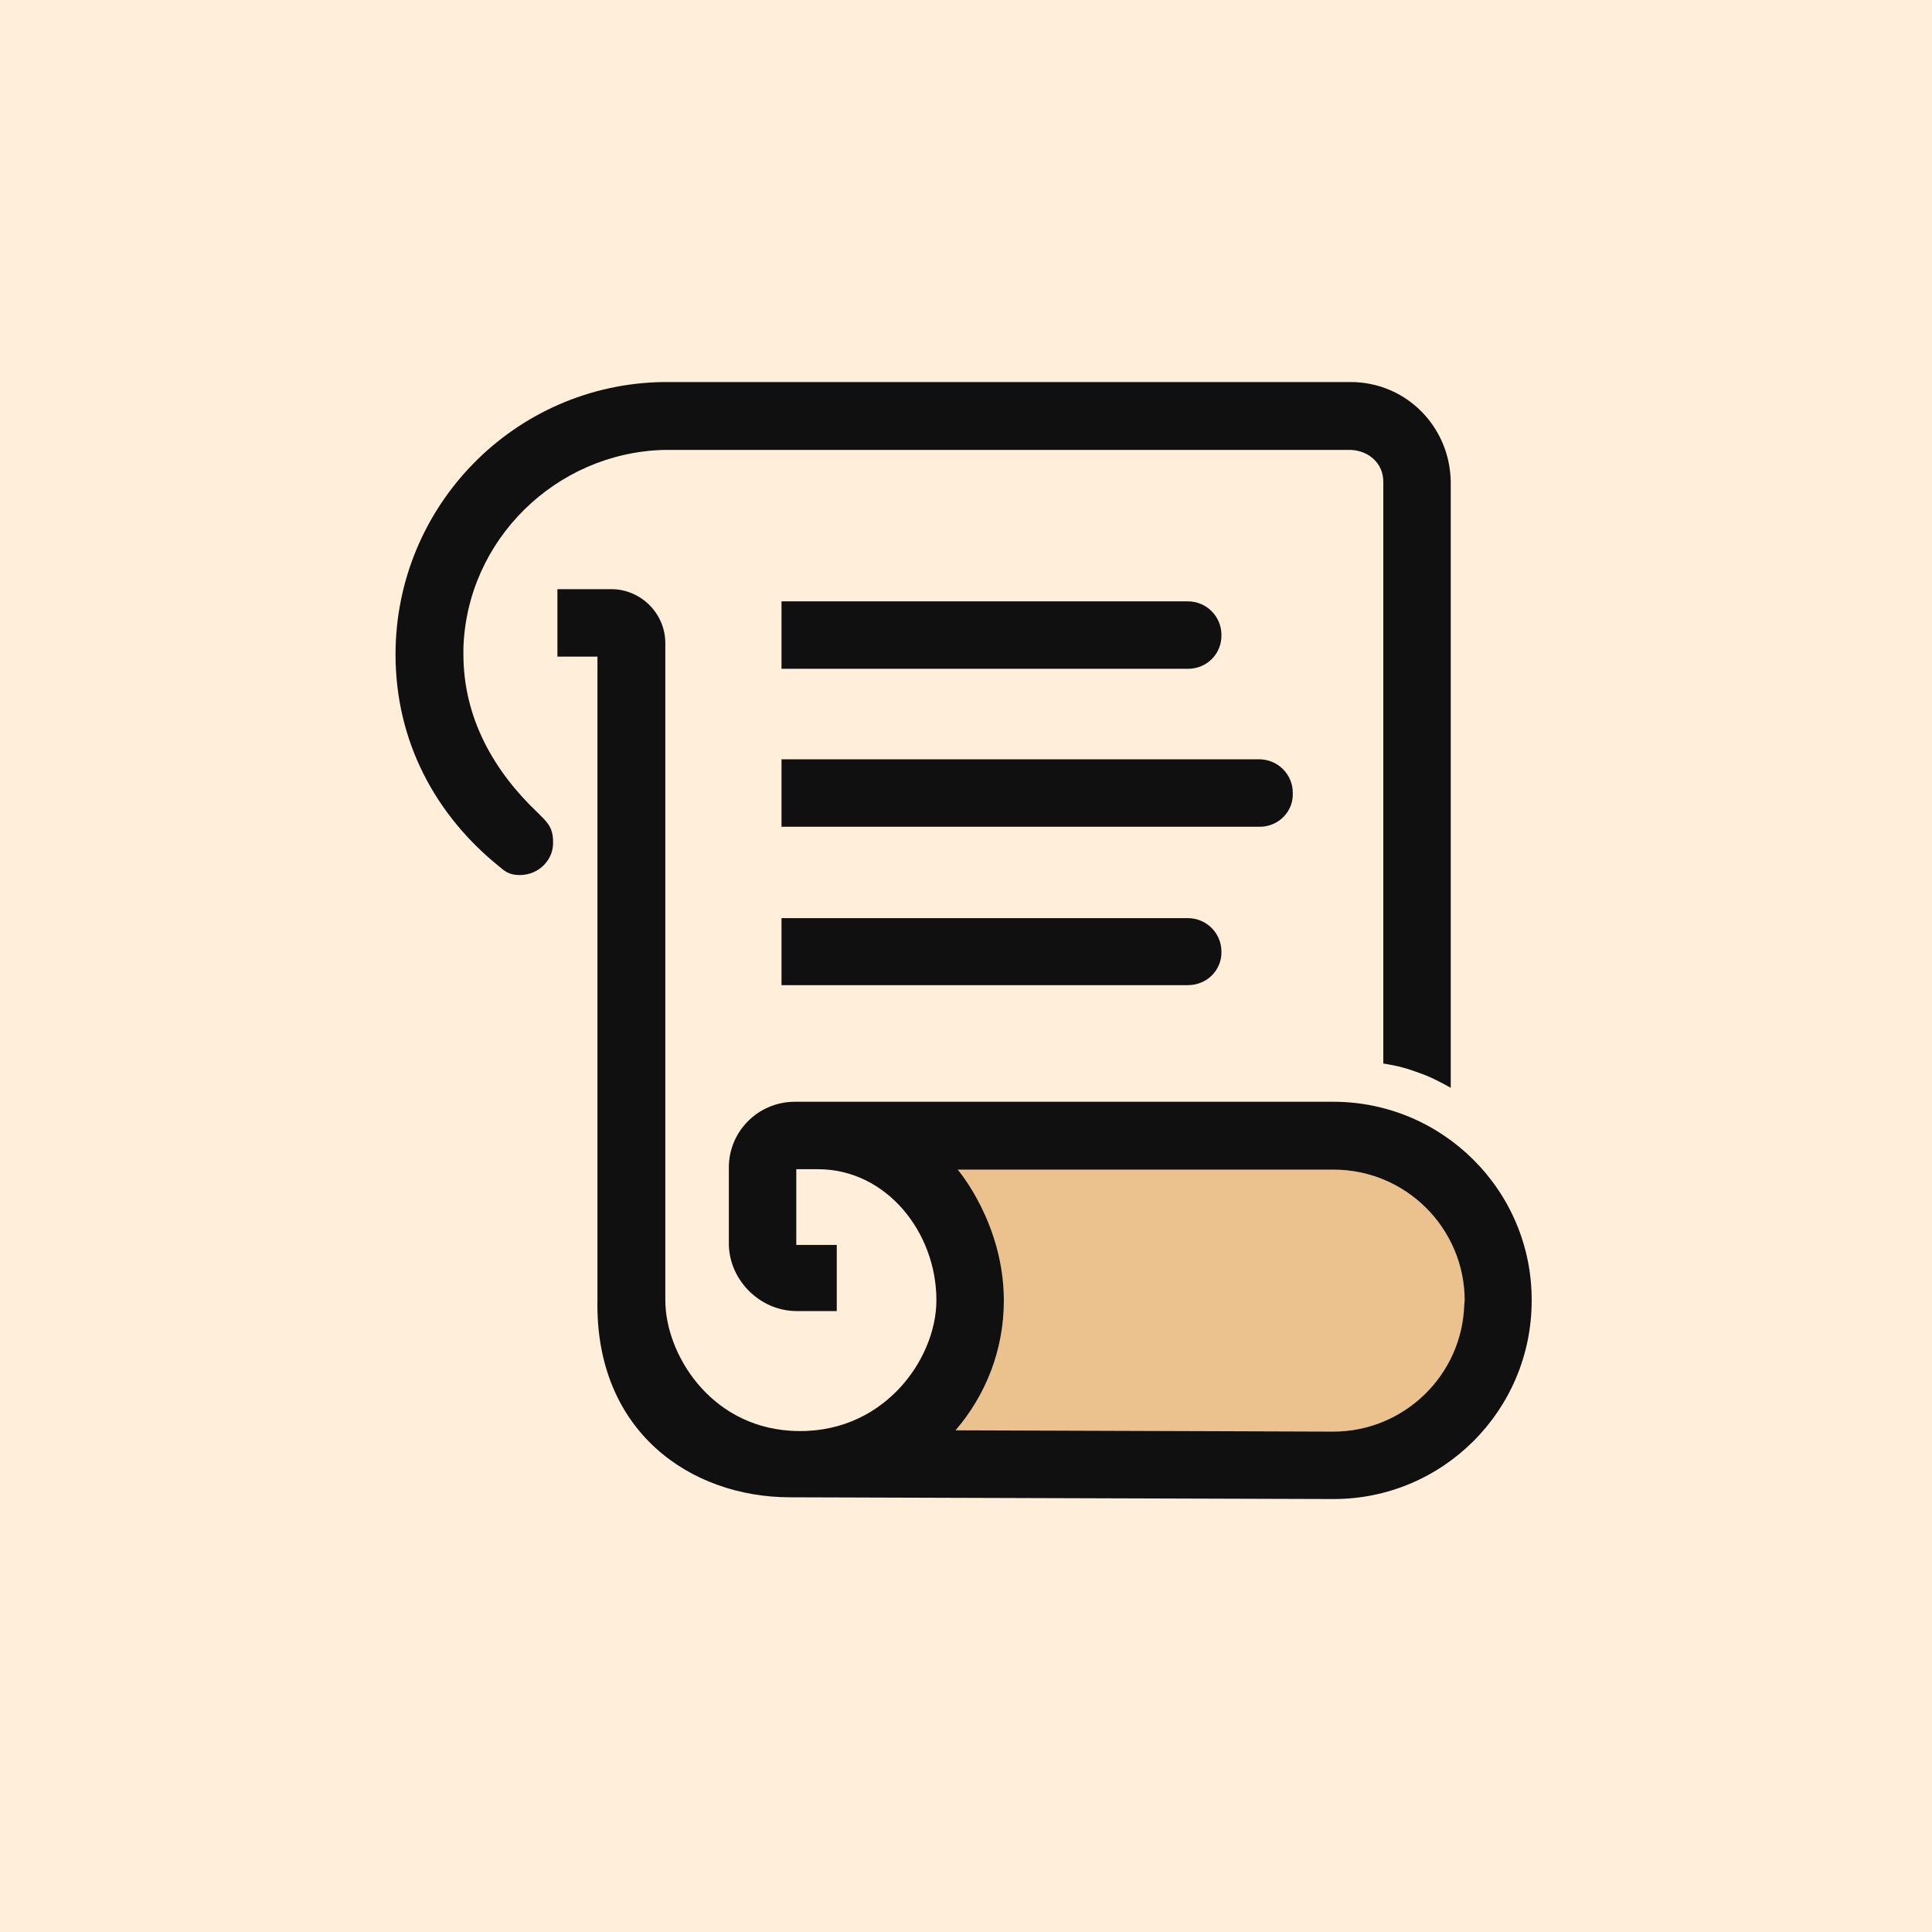
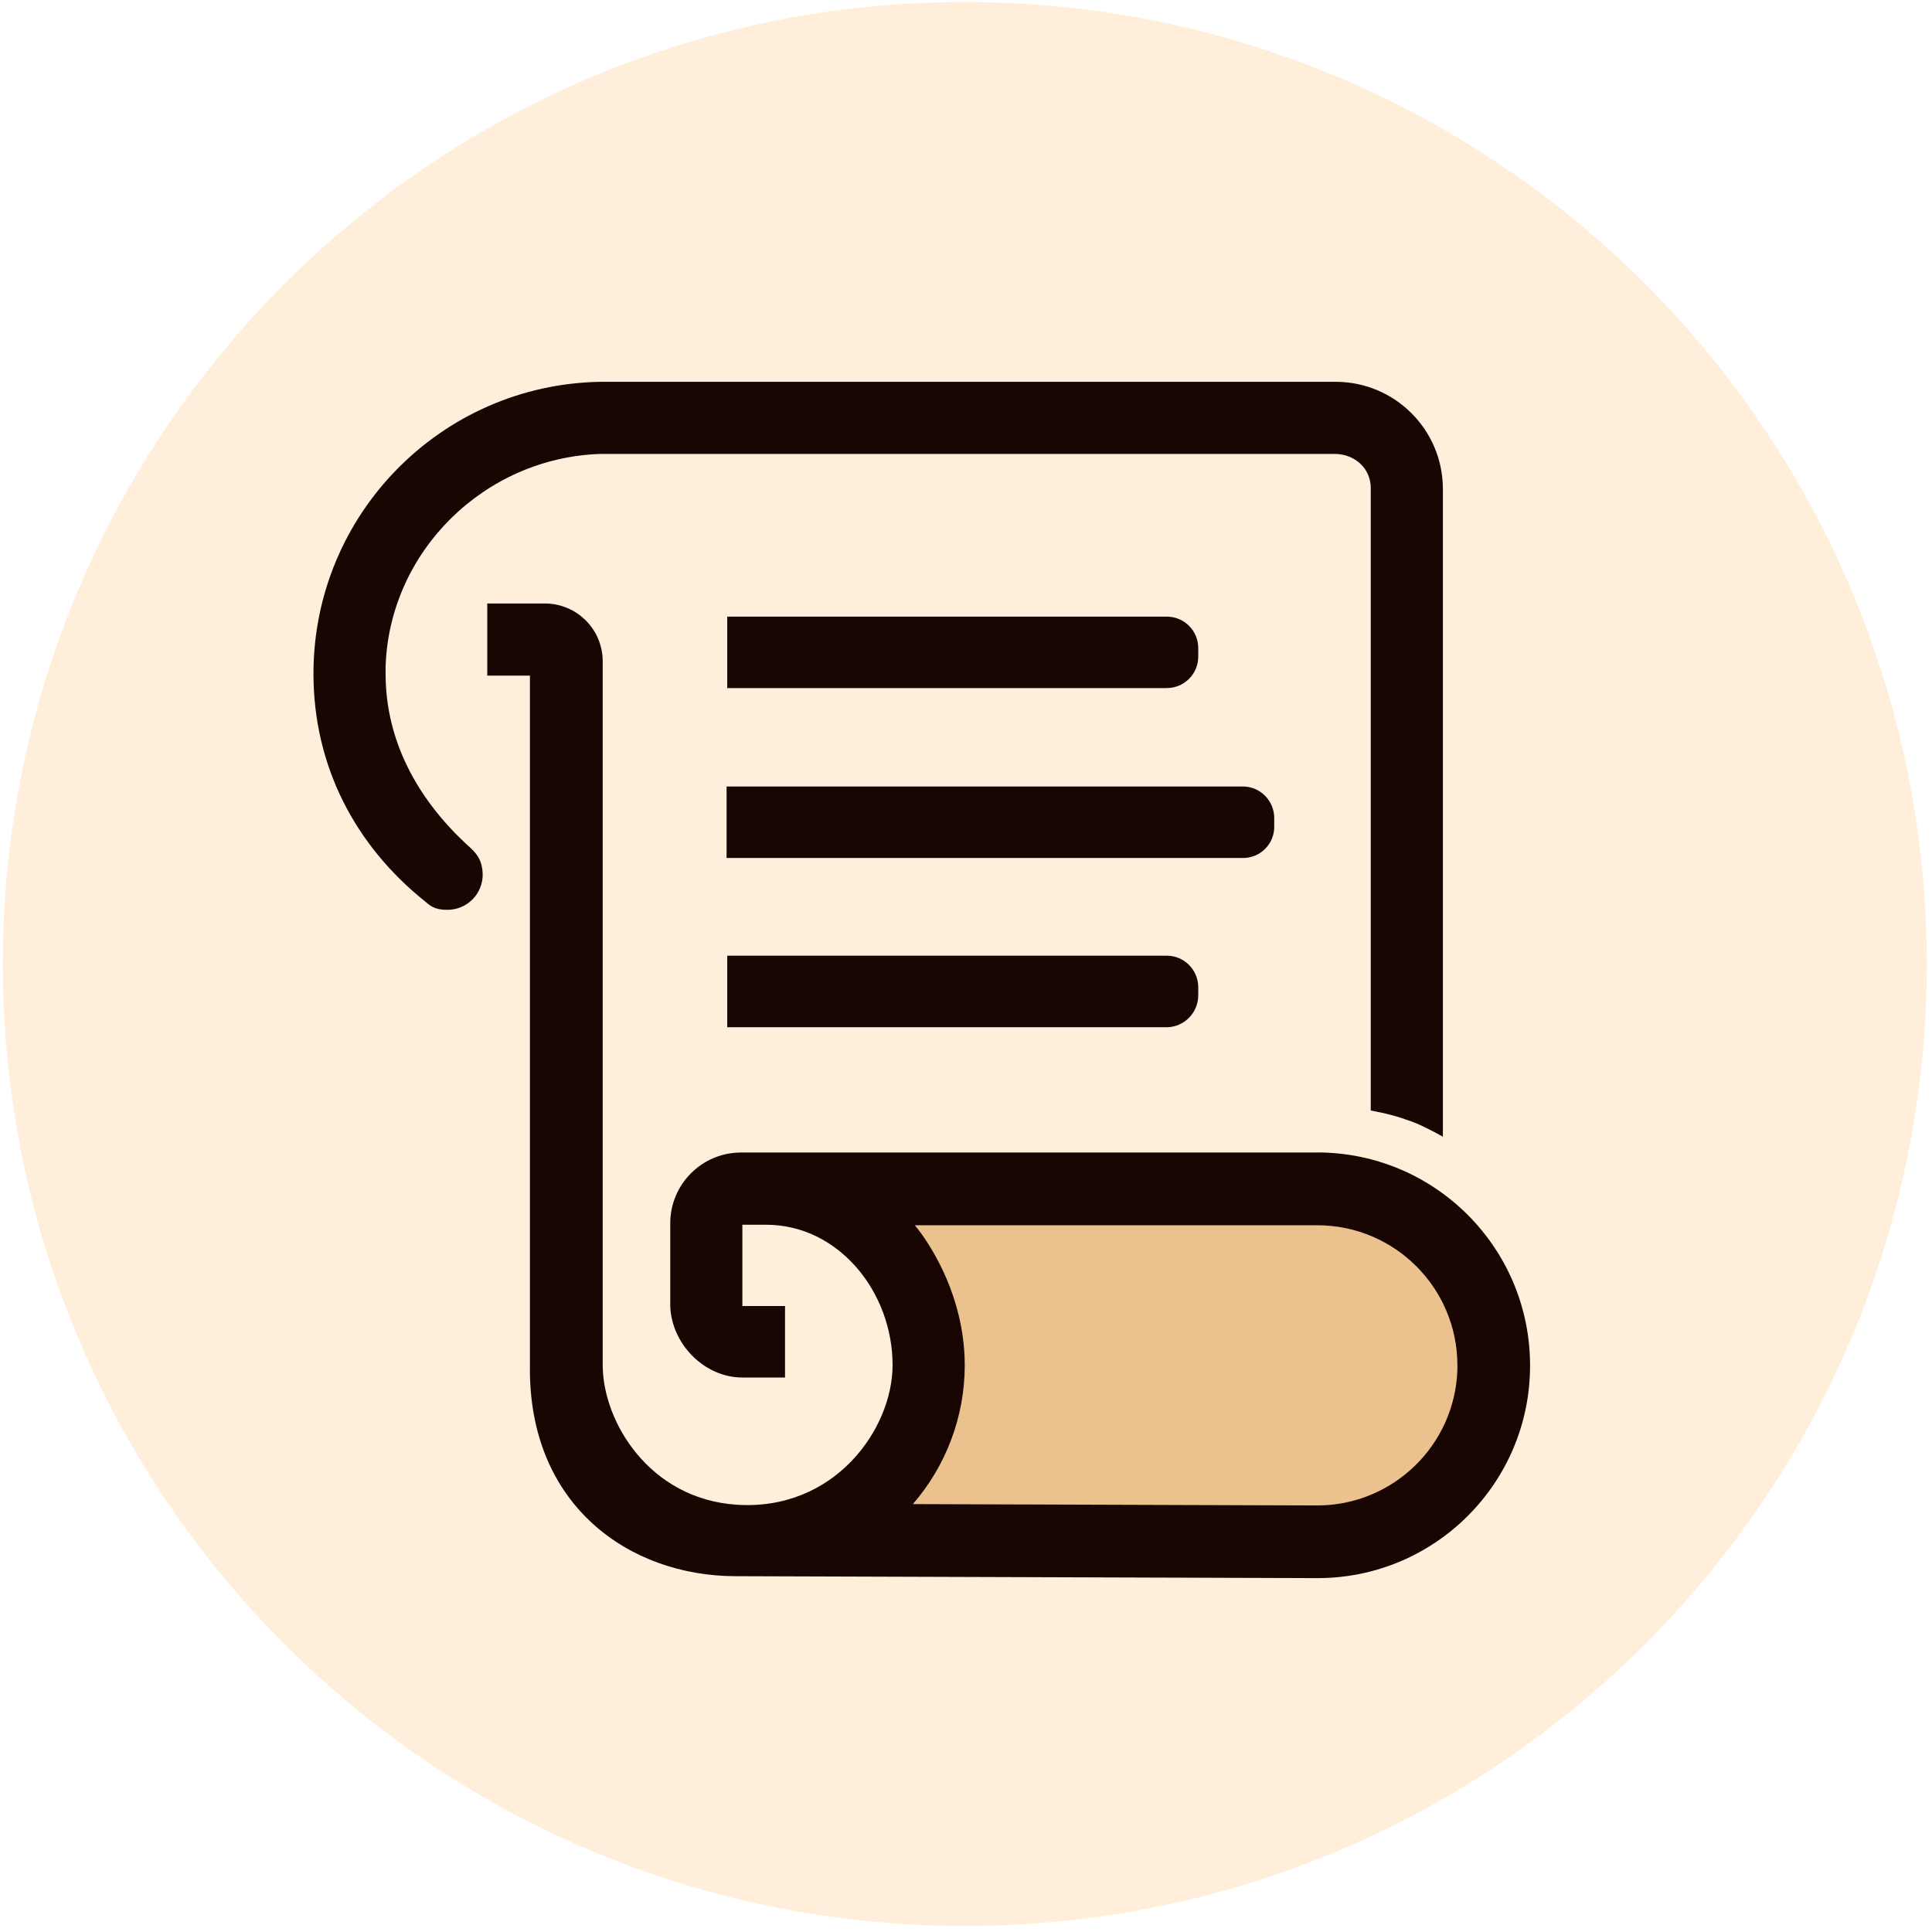
- <svg xmlns="http://www.w3.org/2000/svg" version="1.1" id="Layer_1" x="0px" y="0px" viewBox="0 0 444 444" style="enable-background:new 0 0 444 444;" xml:space="preserve">
-   <style type="text/css">
- 	.st0{fill:#FFEEDA;}
- 	.st1{fill:#EBC28E;}
- 	.st2{fill:#101010;}
- </style>
-   <g>
-     <rect class="st0" width="444" height="444" />
-     <g>
-       <path class="st0" d="M333.4,262V110.6c-0.2-12.7-10.3-22.9-23-22.9h-158c-34.1,0.5-61.5,28.4-61.5,62.6c0,11.5,3.1,21.4,7.8,30.1    c4,7.2,10.3,14,16.5,19.1c1.8,1.4,0.9,0.8,6.3,4.1c7.4,4.5,15.9,6.8,15.9,6.8l-0.1,90.6c0.2,4.3,0.6,8.4,1.8,12.3    c3.5,12.8,12.4,22.6,24.4,27.3c5,2,10.7,3.3,16.8,3.4l126.2,0.4c25.1,0,45.5-20.4,45.5-45.6C352.1,283.8,344.6,270.4,333.4,262z" />
-       <path class="st1" d="M336.5,299.9C336,316,322.7,329,306.4,329l-86.8-0.3c6.9-8,11.1-18.4,11.1-29.8c0-17.8-10.6-30.1-10.6-30.1    h86.4c16.6,0,30.1,13.5,30.1,30.1L336.5,299.9z" />
-       <path class="st2" d="M123.5,186.7c-10-9.5-17-21.7-17-36.3v-1.5c0.8-24.8,21.2-44.8,46-45.5h158c4.1,0.2,7.4,3.1,7.4,7.3v133.7    c3.6,0.6,5.4,1.1,8.9,2.4c2.8,1,6.6,3.2,6.6,3.2V110.7c-0.2-12.7-10.3-22.9-23-22.9h-158c-34.1,0.5-61.5,28.4-61.5,62.6    c0,19.9,9.1,36.9,23.9,48.8c1,0.8,2,1.9,4.6,1.9c4.6,0,7.9-3.7,7.7-7.7C127.1,190,125.6,188.8,123.5,186.7z" />
-       <path class="st2" d="M306.4,253.2H182.5c-8.3,0.1-15,6.8-15,15.1v17.8c0.2,8.2,7.2,15.2,15.6,15.2h9.2v-15.2H183v-17.4    c0,0,2.3,0,5,0c15.7,0,27.2,14.5,27.2,30.1c0,13.8-12.6,31.4-33.6,30c-18.6-1.2-28.7-17.8-28.7-30v-151c0-6.8-5.6-12.4-12.4-12.4    h-12.4v15.5h9.2v148c-0.5,30.1,21.4,45.2,44.3,45.2l124.9,0.4c25.1,0,45.5-20.4,45.5-45.6C352.1,273.7,331.6,253.2,306.4,253.2z     M336.5,299.9C336,316,322.7,329,306.4,329l-86.8-0.3c6.9-8,11.1-18.4,11.1-29.8c0-17.8-10.6-30.1-10.6-30.1h86.4    c16.6,0,30.1,13.5,30.1,30.1L336.5,299.9z" />
-       <path class="st2" d="M273,153.7h-93.4v-15.5H273c4.2,0,7.7,3.4,7.7,7.7C280.8,150.2,277.4,153.7,273,153.7z" />
-       <path class="st2" d="M273,226.4h-93.4V211H273c4.2,0,7.7,3.4,7.7,7.7C280.8,222.9,277.4,226.4,273,226.4z" />
-       <path class="st2" d="M289.5,190H179.6v-15.5h109.8c4.2,0,7.7,3.4,7.7,7.7C297.3,186.5,293.8,190,289.5,190z" />
-     </g>
+ <svg xmlns="http://www.w3.org/2000/svg" height="32" stroke-miterlimit="10" style="fill-rule:nonzero;clip-rule:evenodd;stroke-linecap:round;stroke-linejoin:round" viewBox="0 0 24 24" width="32" xml:space="preserve">
+   <path d="M.035 11.975c0-6.6 5.35-11.95 11.95-11.95s11.95 5.35 11.95 11.95-5.35 11.95-11.95 11.95-11.95-5.35-11.95-11.95Z" fill="#ffeeda" />
+   <path d="M18.104 17.014a1.743 1.743 0 0 1-1.736 1.687l-5.027-.017a2.637 2.637 0 0 0 .644-1.719c0-1.035-.62-1.744-.62-1.744h5.003a1.74 1.74 0 0 1 1.736 1.744v.049Z" fill="#ebc28e" />
+   <g fill="#190602">
+     <path d="M5.776 10.47c-.579-.545-.986-1.254-.986-2.101v-.09c.048-1.434 1.23-2.591 2.664-2.64h9.142c.237.008.432.18.432.424v7.732c.212.041.31.066.514.139.154.057.382.187.382.187V6.063a1.332 1.332 0 0 0-1.328-1.32H7.454a3.626 3.626 0 0 0-3.56 3.626c0 1.149.52 2.135 1.384 2.827.058.049.115.106.27.106a.437.437 0 0 0 .448-.448c-.009-.196-.09-.269-.22-.383Z" />
+     <path d="M16.368 14.317h-7.17a.88.88 0 0 0-.872.88v1.027c.016.472.424.888.896.888h.53v-.888h-.53v-1.01h.294c.904 0 1.572.838 1.572 1.743 0 .798-.725 1.817-1.94 1.735-1.083-.073-1.661-1.034-1.661-1.735V8.214a.718.718 0 0 0-.717-.717h-.717v.896h.53v8.564C6.557 18.7 7.82 19.58 9.14 19.58l7.227.024a2.64 2.64 0 0 0 2.64-2.64 2.646 2.646 0 0 0-2.64-2.648Zm1.736 2.697a1.743 1.743 0 0 1-1.736 1.687l-5.027-.017a2.637 2.637 0 0 0 .644-1.719c0-1.035-.62-1.744-.62-1.744h5.003a1.74 1.74 0 0 1 1.736 1.744v.049Zm-3.61-8.466h-5.46V7.66h5.46a.39.39 0 0 1 .391.39v.107a.39.39 0 0 1-.39.39Z" />
+     <path d="M14.494 12.76h-5.46v-.888h5.46c.22 0 .391.18.391.392v.105a.397.397 0 0 1-.39.392Zm.946-2.102H9.026V9.77h6.412c.22 0 .391.18.391.391v.106a.386.386 0 0 1-.39.391Z" />
  </g>
</svg>
